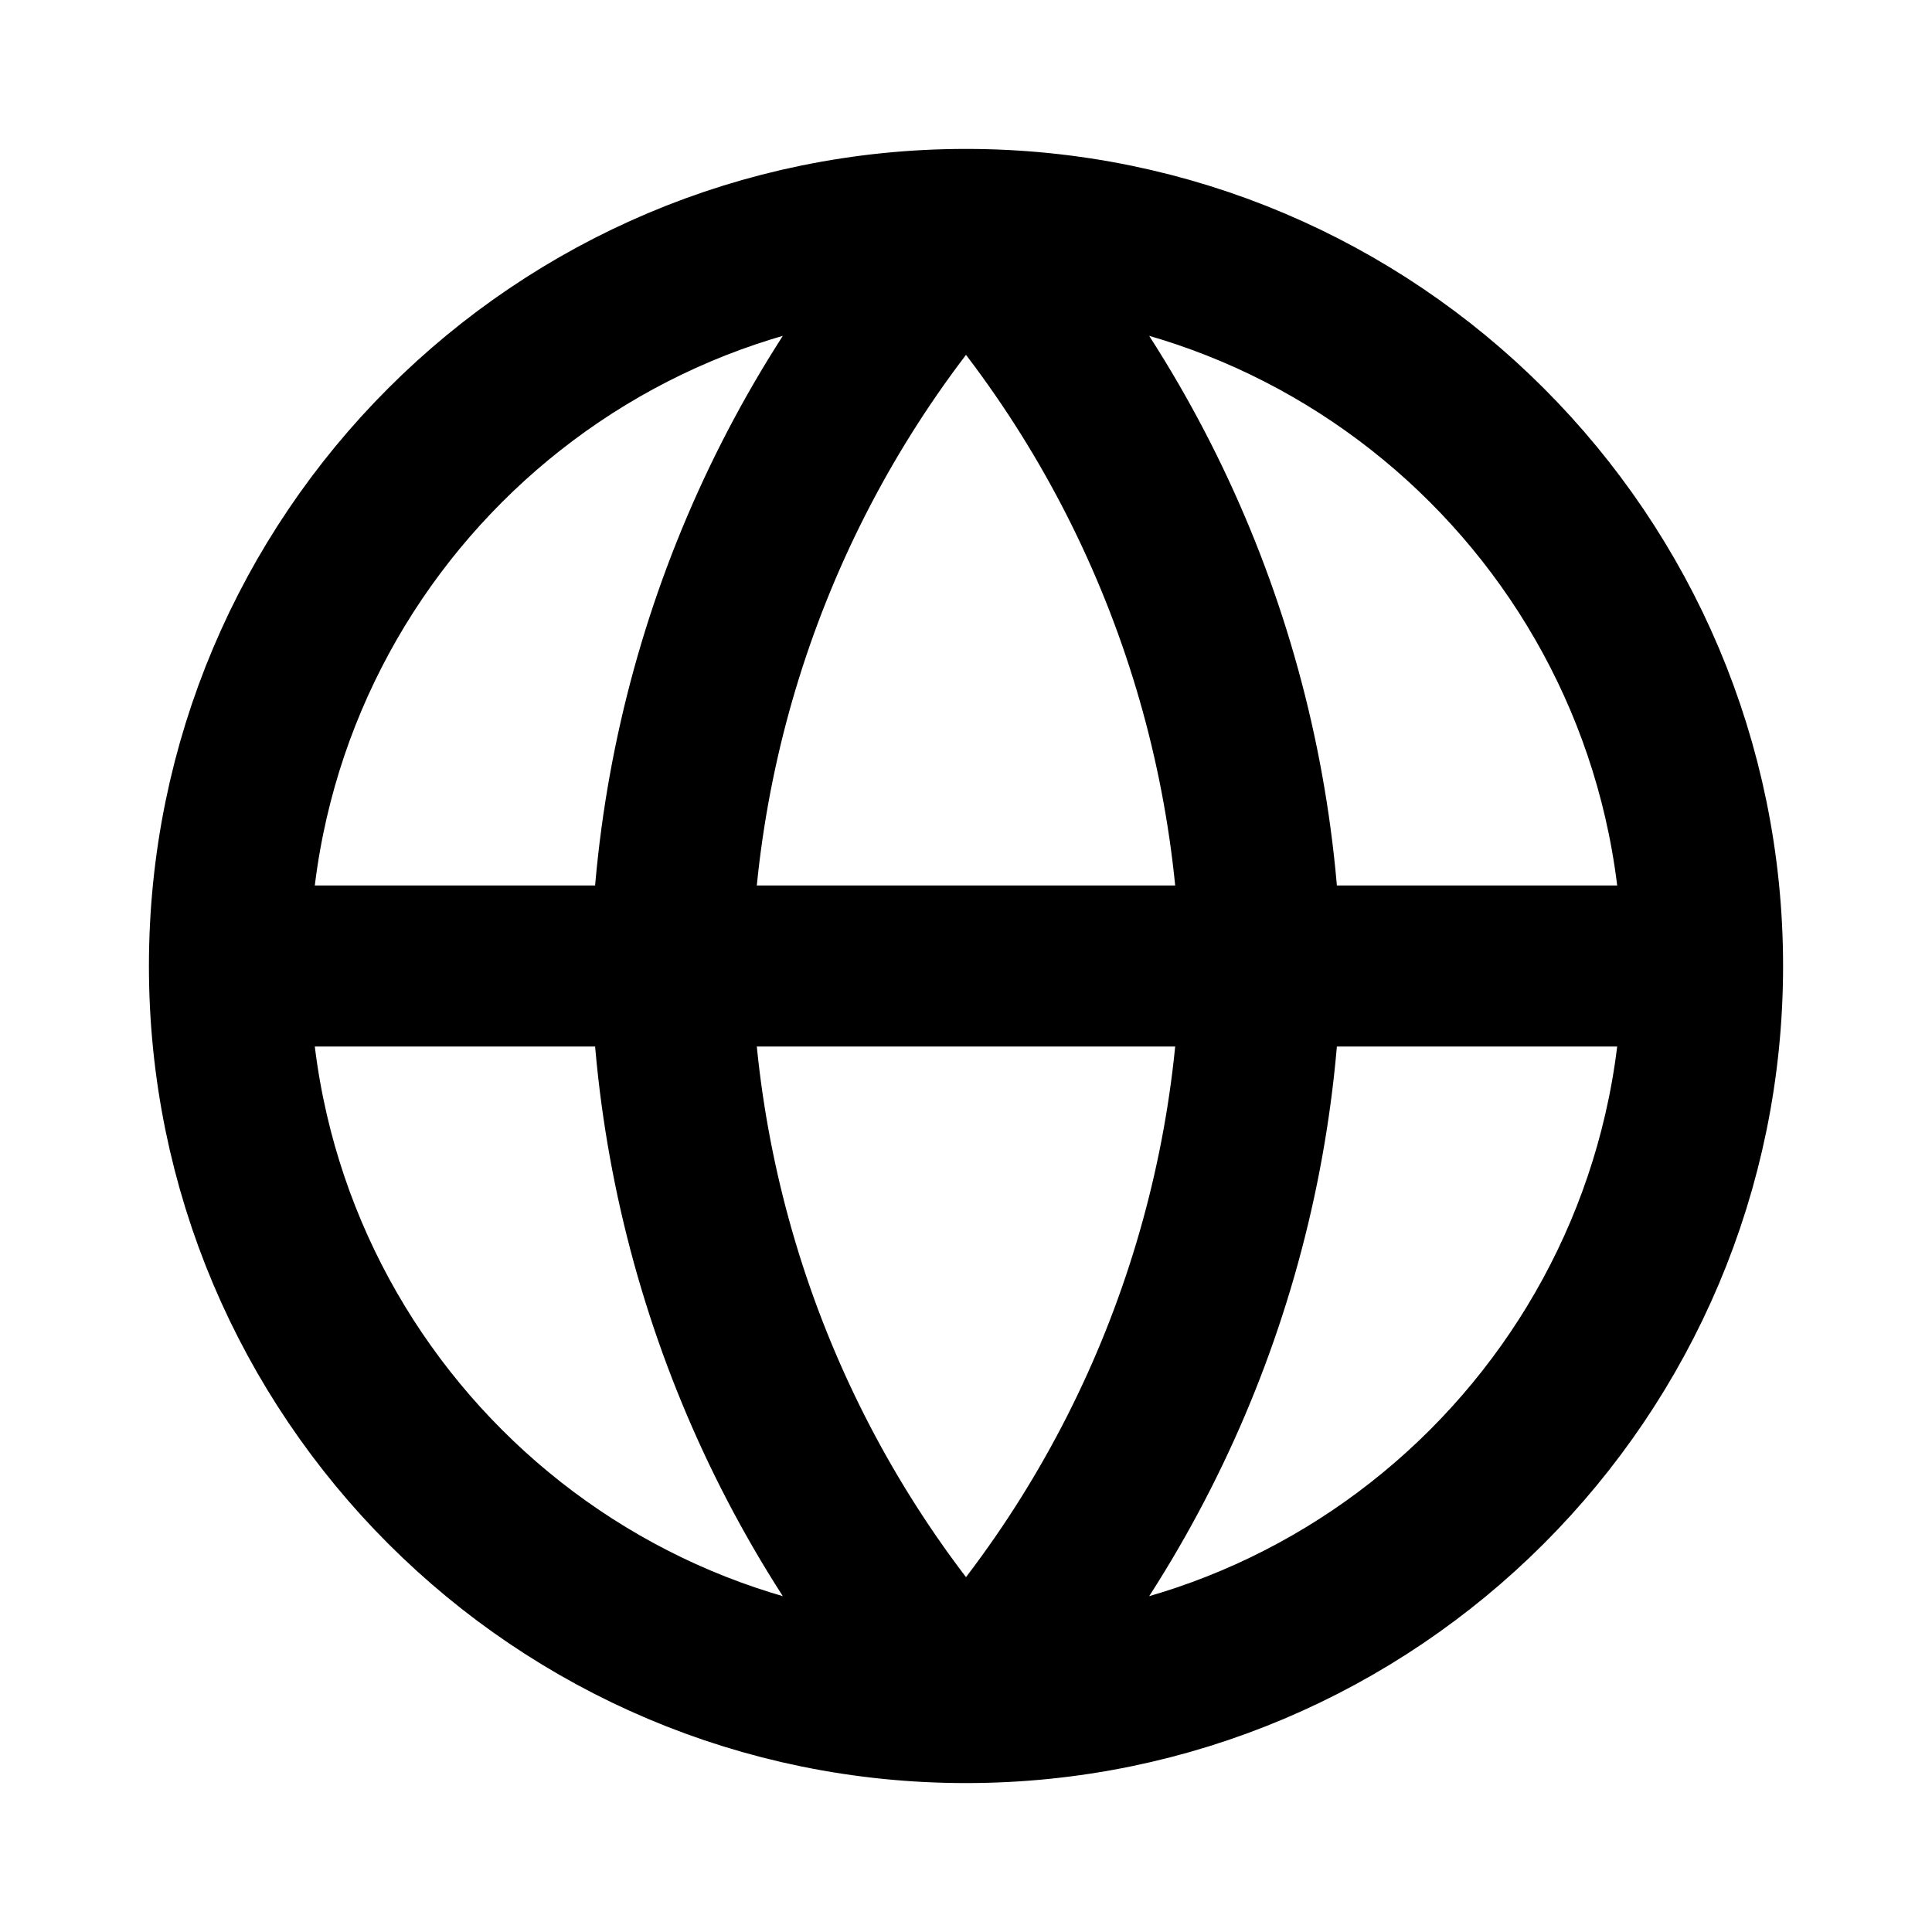
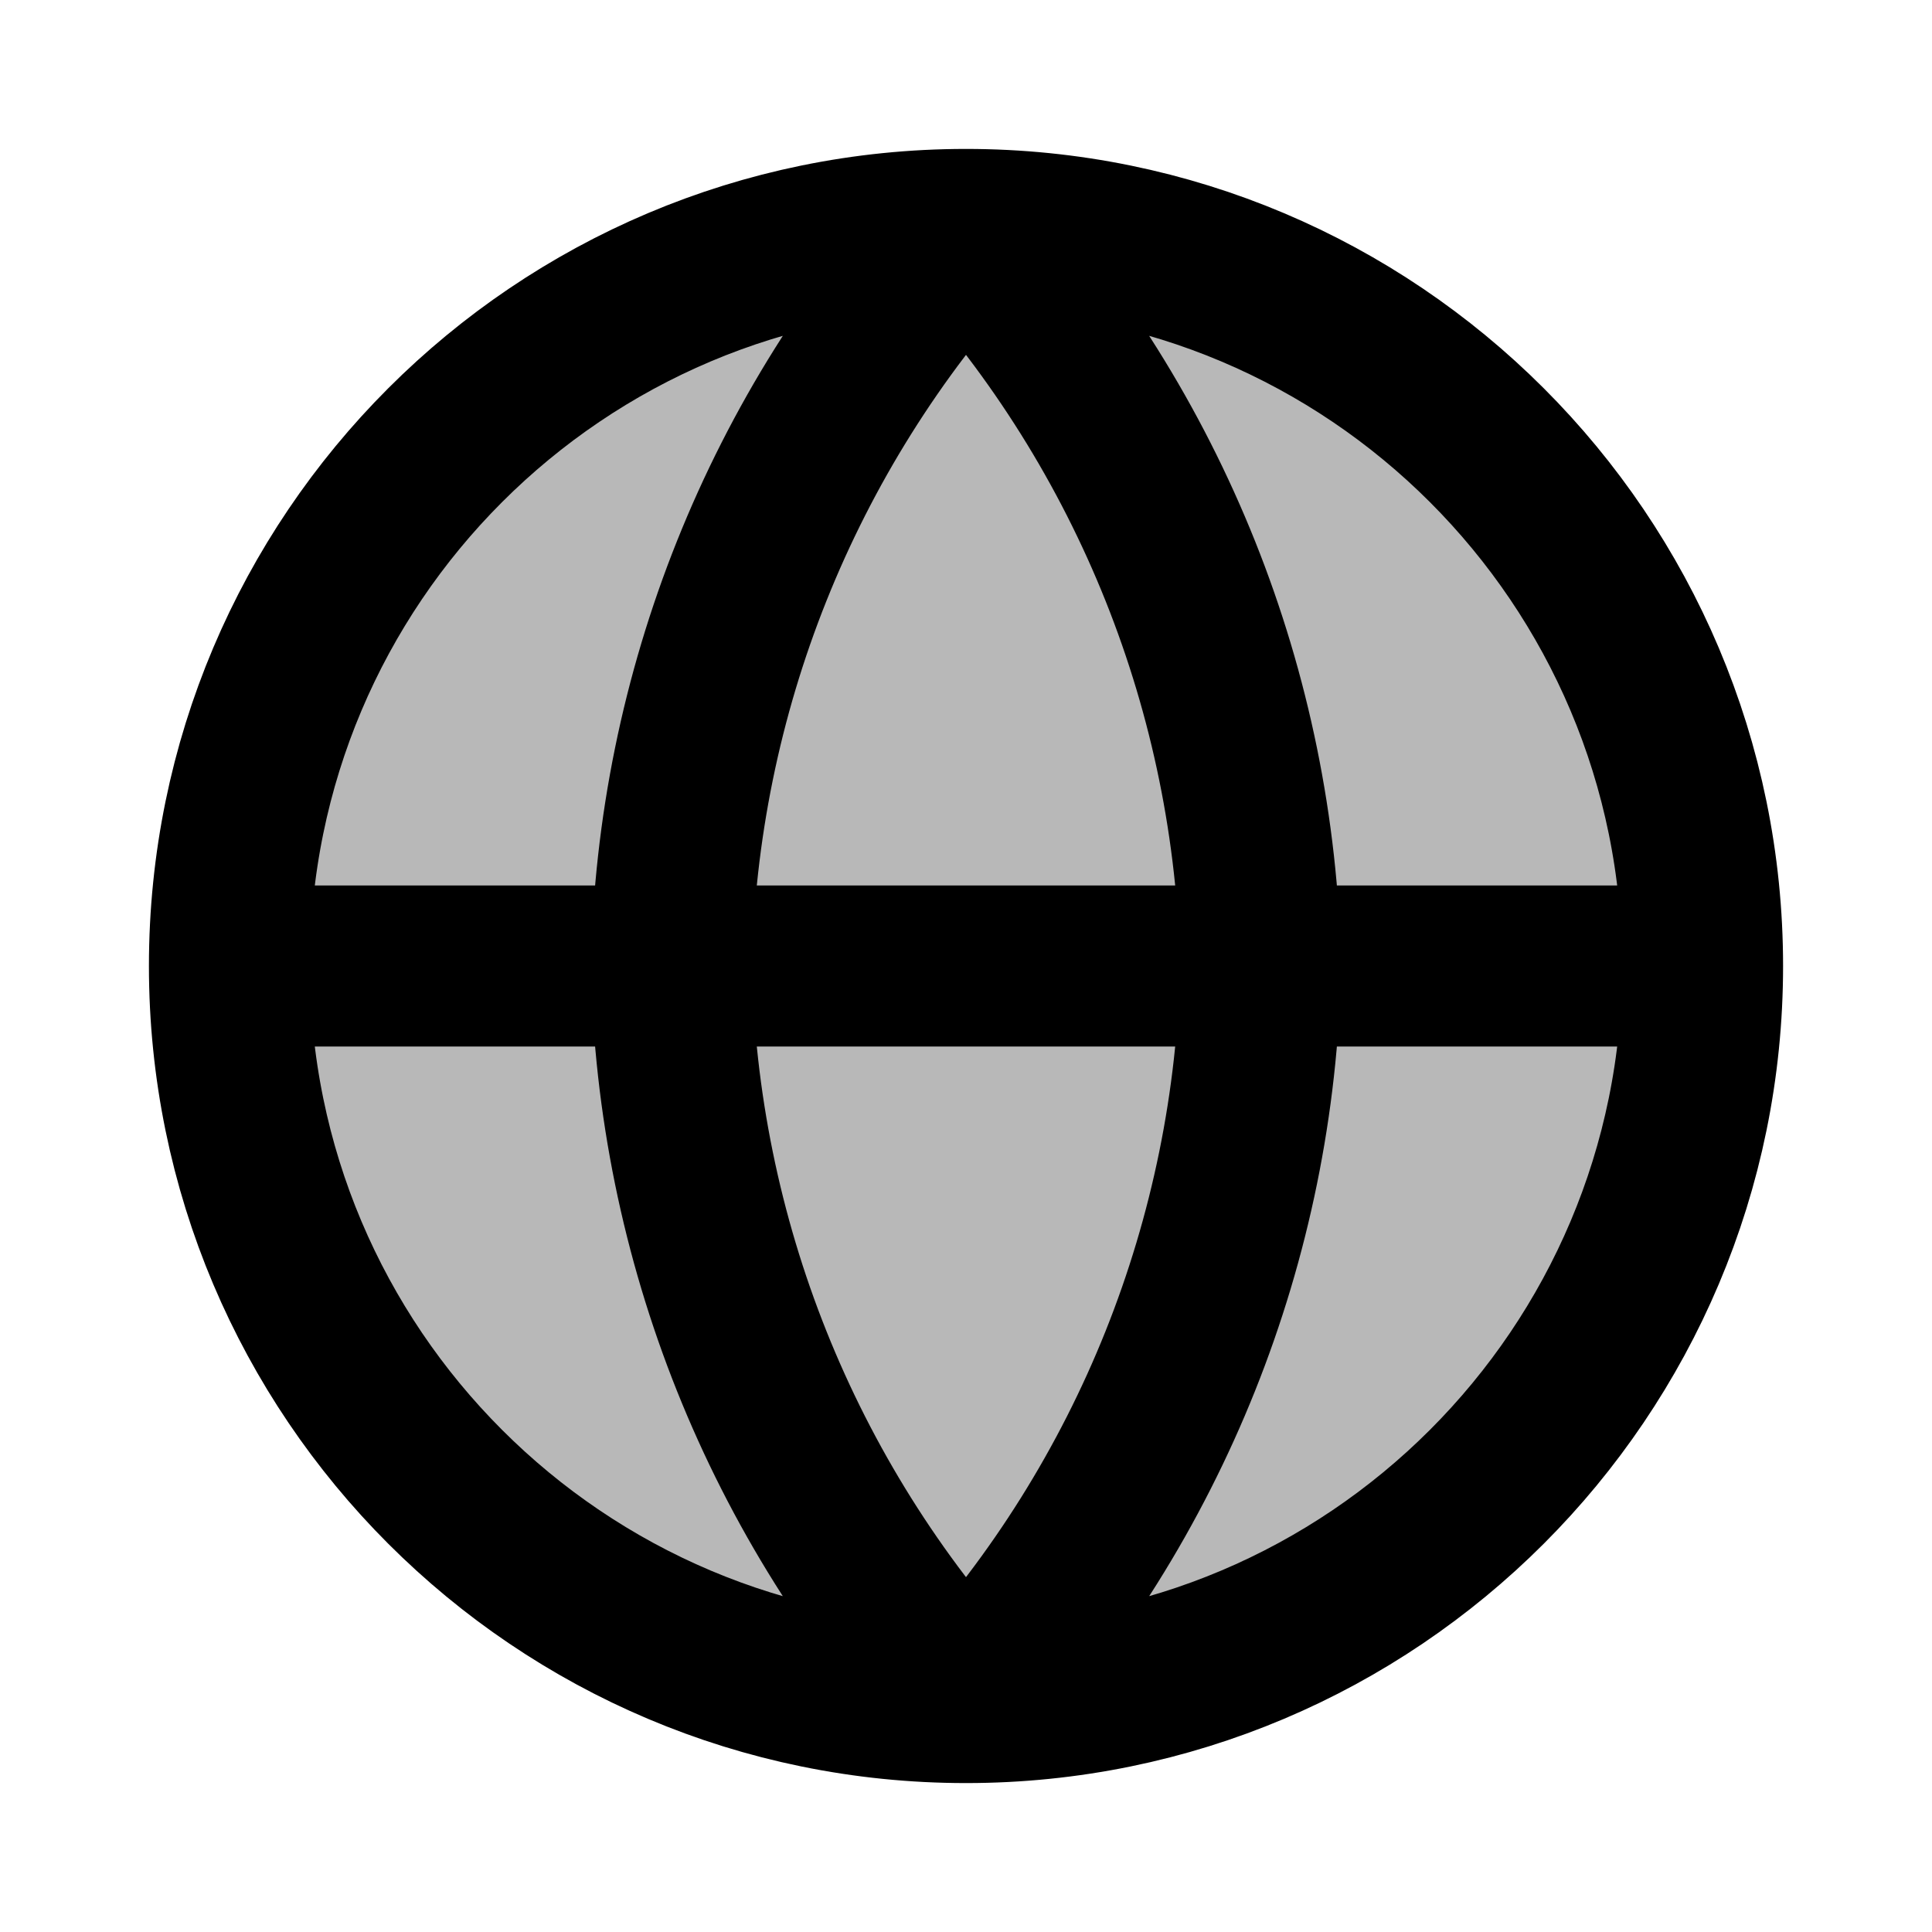
<svg xmlns="http://www.w3.org/2000/svg" width="24" height="24" viewBox="0 0 24 24" fill="none">
+   <path opacity="0.28" d="M12 21.15C17.053 21.15 21.15 17.053 21.15 12C21.15 6.947 17.053 2.85 12 2.85C6.947 2.85 2.85 6.947 2.85 12C2.85 17.053 6.947 21.15 12 21.15Z" fill="currentColor" />
  <path d="M2.85 12H21.15M2.85 12C2.85 17.053 6.947 21.15 12 21.15M2.85 12C2.85 6.947 6.947 2.85 12 2.85M21.15 12C21.15 17.053 17.053 21.15 12 21.15M21.15 12C21.15 6.947 17.053 2.85 12 2.85M12 2.85C14.289 5.356 15.589 8.607 15.66 12C15.589 15.393 14.289 18.645 12 21.15M12 2.85C9.711 5.356 8.411 8.607 8.34 12C8.411 15.393 9.711 18.645 12 21.15" stroke="currentColor" stroke-width="2" stroke-linecap="round" stroke-linejoin="round" />
</svg>
